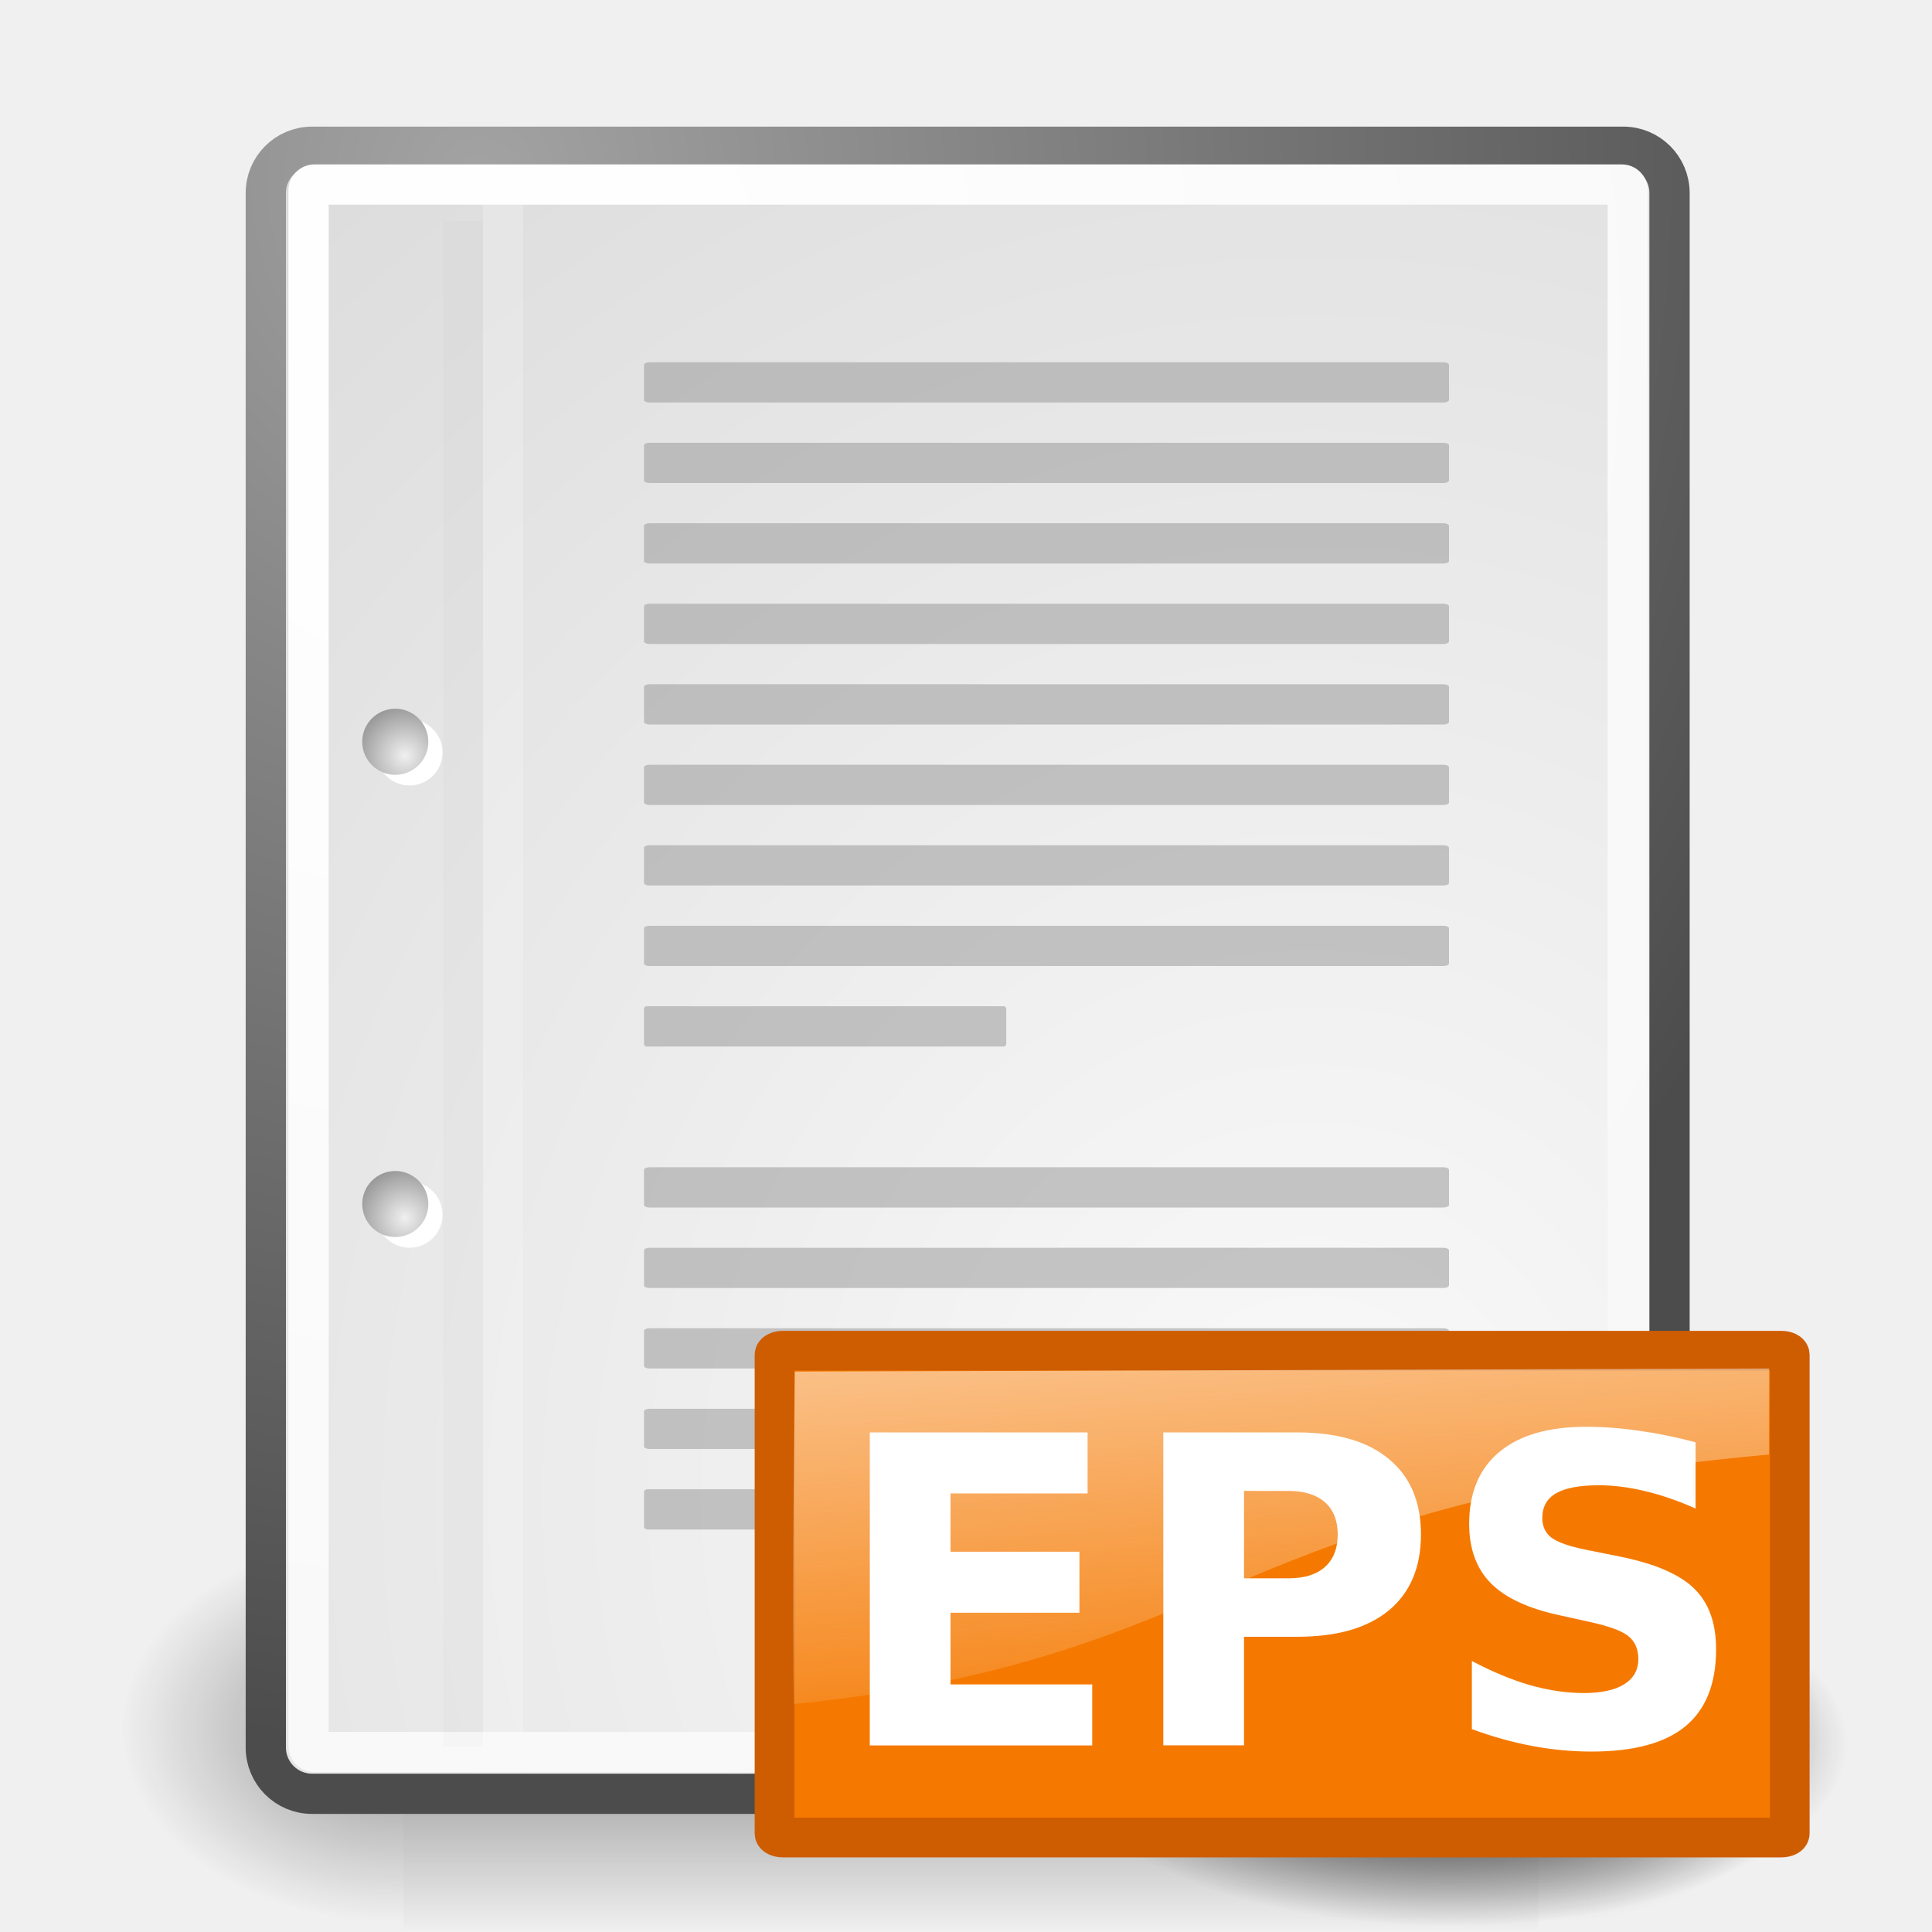
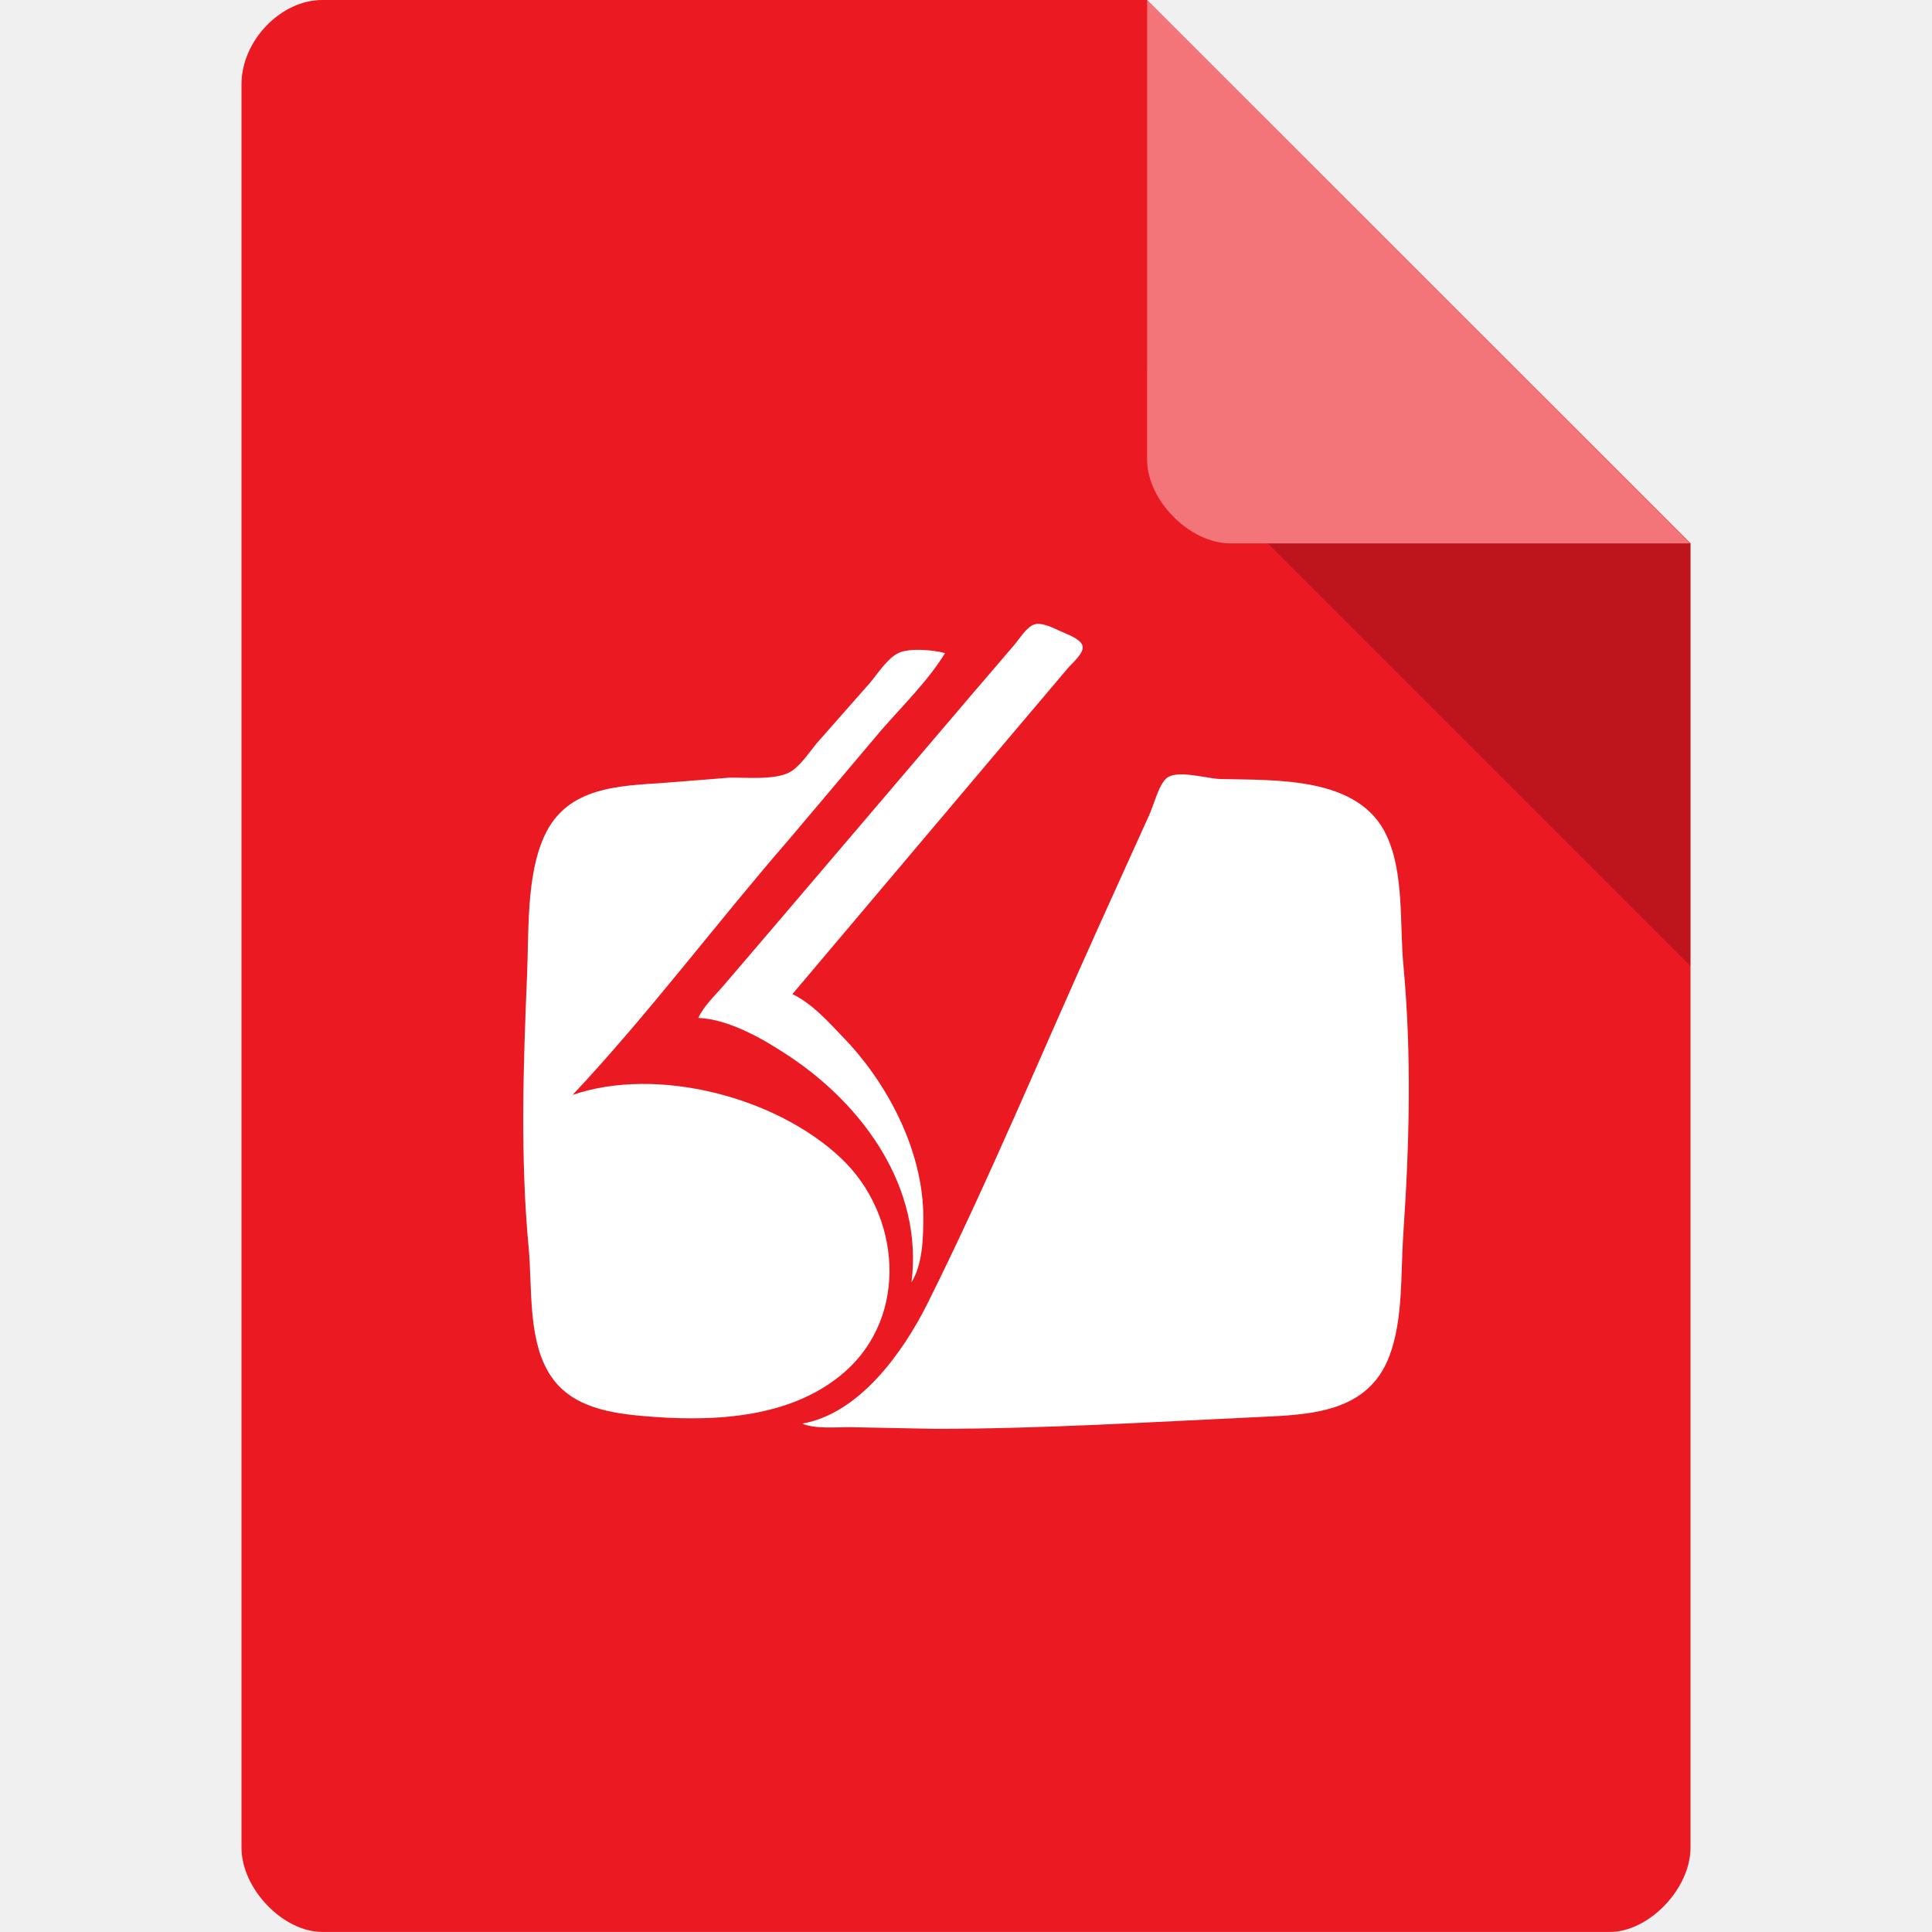
- <svg xmlns="http://www.w3.org/2000/svg" xmlns:xlink="http://www.w3.org/1999/xlink" height="52" viewBox="0 0 48 48" width="52">
-   <linearGradient id="a">
-     <stop offset="0" stop-color="#fff" />
-     <stop offset="1" stop-color="#fcfcff" stop-opacity="0" />
-   </linearGradient>
-   <linearGradient id="b" gradientTransform="matrix(.965584 0 0 .698254 12.84858 -39.7739)" gradientUnits="userSpaceOnUse" x1="11.492" x2="17.199" xlink:href="#a" y1="1.654" y2="26.729" />
-   <radialGradient id="c" cx="11.827" cy="10.476" gradientTransform="scale(1.179536 .847791)" gradientUnits="userSpaceOnUse" r="32.665">
-     <stop offset="0" stop-color="#fff" />
-     <stop offset="1" stop-color="#fff" stop-opacity="0" />
-   </radialGradient>
-   <linearGradient id="d">
-     <stop offset="0" />
-     <stop offset="1" stop-opacity="0" />
-   </linearGradient>
-   <radialGradient id="e" cx="605.714" cy="486.648" gradientTransform="matrix(-2.774389 0 0 1.969706 112.7623 -872.8854)" gradientUnits="userSpaceOnUse" r="117.143" xlink:href="#d" />
-   <radialGradient id="f" cx="605.714" cy="486.648" gradientTransform="matrix(2.774389 0 0 1.969706 -1891.633 -872.8854)" gradientUnits="userSpaceOnUse" r="117.143" xlink:href="#d" />
-   <linearGradient id="g" gradientTransform="matrix(2.774389 0 0 1.969706 -1892.179 -872.8854)" gradientUnits="userSpaceOnUse" x1="302.857" x2="302.857" y1="366.648" y2="609.505">
-     <stop offset="0" stop-opacity="0" />
-     <stop offset=".5" />
-     <stop offset="1" stop-opacity="0" />
-   </linearGradient>
-   <radialGradient id="h" cx="8.824" cy="3.756" gradientTransform="matrix(.968273 0 0 1.032767 3.353553 .646447)" gradientUnits="userSpaceOnUse" r="37.752">
-     <stop offset="0" stop-color="#a3a3a3" />
-     <stop offset="1" stop-color="#4c4c4c" />
-   </radialGradient>
-   <radialGradient id="i" cx="33.967" cy="35.737" gradientTransform="scale(.960493 1.041132)" gradientUnits="userSpaceOnUse" r="86.708">
-     <stop offset="0" stop-color="#fafafa" />
-     <stop offset="1" stop-color="#bbb" />
-   </radialGradient>
-   <radialGradient id="j" cx="8.144" cy="7.268" gradientTransform="matrix(.968273 0 0 1.032767 3.353553 .646447)" gradientUnits="userSpaceOnUse" r="38.159">
-     <stop offset="0" stop-color="#fff" />
-     <stop offset="1" stop-color="#f8f8f8" />
-   </radialGradient>
-   <linearGradient id="k">
-     <stop offset="0" stop-color="#f0f0f0" />
-     <stop offset="1" stop-color="#9a9a9a" />
-   </linearGradient>
-   <radialGradient id="l" cx="9.413" cy="30.297" gradientUnits="userSpaceOnUse" r="1.207" xlink:href="#k" />
-   <radialGradient id="m" cx="9.413" cy="18.811" gradientUnits="userSpaceOnUse" r="1.208" xlink:href="#k" />
-   <radialGradient id="n" cx="15.116" cy="63.965" gradientTransform="scale(1.64399 .608276)" gradientUnits="userSpaceOnUse" r="12.289" xlink:href="#d" />
-   <linearGradient id="o" gradientTransform="matrix(1.214719 0 0 .4113648 20.74311 32.22147)" gradientUnits="userSpaceOnUse" x1="11.492" x2="17.199" xlink:href="#a" y1="1.654" y2="26.729" />
-   <g transform="matrix(.02105461 0 0 .02086758 42.85172 41.1536)">
-     <path d="m-1559.252-150.697h1339.633v478.357h-1339.633z" fill="url(#g)" opacity=".402" />
-     <path d="m-219.619-150.68v478.331c142.874.9 345.4-107.17 345.4-239.196 0-132.027-159.437-239.135-345.4-239.135z" fill="url(#f)" opacity=".402" />
-     <path d="m-1559.252-150.68v478.331c-142.874.9-345.4-107.17-345.4-239.196 0-132.027 159.437-239.135 345.4-239.135z" fill="url(#e)" opacity=".402" />
-   </g>
+ <svg xmlns="http://www.w3.org/2000/svg" viewBox="0 0 64 64">
  <g>
-     <rect display="block" fill="url(#i)" height="40.92" ry="1.149" stroke="url(#h)" stroke-linecap="round" stroke-linejoin="round" width="34.875" x="6.604" y="3.646" />
-     <rect display="block" fill="none" height="38.946" rx=".149" stroke="url(#j)" stroke-linecap="round" stroke-linejoin="round" width="32.776" x="7.666" y="4.584" />
-     <g transform="translate(.646447 -.037989)">
-       <g fill="#fff" stroke="none" transform="matrix(.229703 0 0 .229703 4.967081 4.244972)">
-         <path d="m23.428 113.07c0 1.973-1.6 3.572-3.573 3.572-1.974 0-3.573-1.6-3.573-3.572 0-1.974 1.6-3.573 3.573-3.573s3.573 1.6 3.573 3.573z" />
-         <path d="m23.428 63.07c0 1.973-1.6 3.573-3.573 3.573-1.974 0-3.573-1.6-3.573-3.573 0-1.974 1.6-3.573 3.573-3.573s3.573 1.6 3.573 3.573z" />
-       </g>
-       <path d="m9.995 29.952c0 .453-.368.82-.821.82-.453 0-.821-.368-.821-.82 0-.453.368-.821.821-.821.453 0 .821.368.821.821z" fill="url(#l)" />
-       <path d="m9.995 18.467c0 .453-.368.821-.821.821-.453 0-.821-.368-.821-.821 0-.453.368-.821.821-.821.453 0 .821.368.821.821z" fill="url(#m)" />
-     </g>
-     <g fill="none">
-       <path d="m11.506 5.494v37.907" stroke="#000" stroke-opacity=".018" stroke-width=".989" />
-       <path d="m12.5 5.021v38.018" stroke="#fff" stroke-opacity=".205" />
-     </g>
-   </g>
-   <g>
-     <g fill="#9b9b9b" fill-opacity=".55" transform="matrix(.909091 0 0 1 2.363628 0)">
-       <rect display="block" height="1" rx=".152" ry=".065" width="22" x="15" y="9" />
-       <rect display="block" height="1" rx=".152" ry=".065" width="22" x="15" y="11" />
-       <rect display="block" height="1" rx=".152" ry=".065" width="22" x="15" y="13" />
-       <rect display="block" height="1" rx=".152" ry=".065" width="22" x="15" y="15" />
-       <rect display="block" height="1" rx=".152" ry=".065" width="22" x="15" y="17" />
-       <rect display="block" height="1" rx=".152" ry=".065" width="22" x="15" y="19" />
-       <rect display="block" height="1" rx=".152" ry=".065" width="22" x="15" y="21" />
-       <rect display="block" height="1" rx=".152" ry=".065" width="22" x="15" y="23" />
-       <rect display="block" height="1" rx=".068" ry=".065" width="9.9" x="15" y="25" />
-       <rect display="block" height="1" rx=".152" ry=".065" width="22" x="15" y="29" />
-       <rect display="block" height="1" rx=".152" ry=".065" width="22" x="15" y="31" />
-       <rect display="block" height="1" rx=".152" ry=".065" width="22" x="15" y="33" />
-       <rect display="block" height="1" rx=".152" ry=".065" width="22" x="15" y="35" />
-       <rect display="block" height="1" rx=".106" ry=".065" width="15.4" x="15" y="37" />
-     </g>
-     <path d="m30.709 15.271a12.93 9.293 0 1 1 -25.86 0 12.93 9.293 0 1 1 25.86 0z" fill="url(#c)" opacity=".422" transform="matrix(.569589 0 0 .681378 -26.09093 -9.346853)" />
-     <path d="m19.178-35.037-.625 13.927c8.608-1.871 8.901-8.177 19.604-10.246l-.126-3.63z" fill="url(#b)" fill-rule="evenodd" opacity=".531" />
-     <path d="m45.053 38.909a20.203 7.475 0 1 1 -40.406 0 20.203 7.475 0 1 1 40.406 0z" fill="url(#n)" transform="matrix(.489222 0 0 .608223 23.87124 19.6498)" />
-     <rect fill="#f57900" height="12.095" rx=".212" ry=".102" stroke="#ce5c00" stroke-linejoin="round" stroke-width=".986" width="25.223" x="19.243" y="33.558" />
-     <path d="m19.748 34.077s-.081 6.576-.026 8.259c10.828-1.102 10.763-4.98 24.227-6.199l.005-2.138z" fill="url(#o)" fill-rule="evenodd" opacity=".531" />
-     <g fill="#fff">
-       <path d="m21.61 35.588h5.411v1.516h-3.406v1.448h3.203v1.516h-3.203v1.781h3.521v1.516h-5.526z" />
-       <path d="m28.902 35.588h3.328q1.484 0 2.276.661.797.656.797 1.875 0 1.224-.797 1.885-.792.656-2.276.656h-1.323v2.698h-2.005zm2.005 1.453v2.172h1.109q.583 0 .901-.281.318-.286.318-.807 0-.521-.318-.802-.318-.281-.901-.281z" />
-       <path d="m42.126 35.833v1.646q-.641-.286-1.25-.432-.609-.146-1.151-.146-.719 0-1.063.198-.344.198-.344.615 0 .313.229.49.234.172.844.297l.854.172q1.297.26 1.844.792.547.531.547 1.51 0 1.286-.766 1.917-.76.625-2.328.625-.74 0-1.484-.141-.745-.141-1.49-.417v-1.693q.745.396 1.438.599.698.198 1.344.198.656 0 1.005-.219.349-.219.349-.625 0-.365-.24-.563-.234-.198-.943-.354l-.776-.172q-1.167-.25-1.708-.797-.536-.547-.536-1.474 0-1.161.75-1.786.75-.625 2.156-.625.641 0 1.318.099.677.094 1.401.286z" />
-     </g>
+     <path d="m 10.672 0 c -1.375 0 -2.672 1.355 -2.672 2.789 l 0 58.42 c 0 1.355 1.375 2.789 2.672 2.789 l 42.656 0 c 1.297 0 2.672 -1.434 2.672 -2.789 l 0 -43.21 l -18 -18 m -27.328 0" style="fill:#eb1a22;fill-opacity:1;stroke:none;fill-rule:nonzero" />
+     <path d="m 42 18 l 14 14 l 0 -14 m -14 0" style="fill:#000;fill-opacity:0.196;stroke:none;fill-rule:nonzero" />
+     <path d="m 38 0 l 17.984 18 l -15.227 0 c -1.348 0 -2.758 -1.426 -2.758 -2.773 m 0 -15.227" style="fill:#fff;fill-opacity:0.392;stroke:none;fill-rule:nonzero" />
+     <path d="m 23.13 33.719 c 1.031 0.047 2.164 0.703 3.01 1.266 c 2.469 1.641 4.445 4.367 4.055 7.492 c 0.367 -0.594 0.391 -1.461 0.391 -2.148 c 0 -2.195 -1.18 -4.453 -2.672 -5.984 c -0.492 -0.516 -1.016 -1.102 -1.664 -1.414 l 7.352 -8.703 l 1.766 -2.086 c 0.133 -0.164 0.586 -0.531 0.484 -0.773 c -0.086 -0.219 -0.508 -0.359 -0.711 -0.453 c -0.227 -0.102 -0.633 -0.32 -0.891 -0.227 c -0.25 0.094 -0.469 0.461 -0.641 0.664 l -1.352 1.578 l -6.359 7.461 l -1.883 2.203 c -0.297 0.352 -0.688 0.703 -0.883 1.125 m 0 0" style="fill:#fff;fill-opacity:1;stroke:none;fill-rule:nonzero" />
+     <path d="m 18.969 36.27 c 2.523 -2.688 4.758 -5.688 7.18 -8.477 l 3.055 -3.617 c 0.703 -0.805 1.539 -1.625 2.102 -2.539 c -0.367 -0.109 -1.203 -0.18 -1.555 0 c -0.375 0.188 -0.688 0.703 -0.961 1.016 l -1.742 1.977 c -0.25 0.305 -0.555 0.773 -0.906 0.961 c -0.516 0.258 -1.445 0.156 -2.01 0.172 l -2.055 0.164 c -1.531 0.109 -3.281 0.109 -4.04 1.758 c -0.609 1.313 -0.516 3.195 -0.578 4.625 c -0.125 3 -0.227 6.05 0.055 9.04 c 0.117 1.289 -0.023 2.922 0.633 4.07 c 0.641 1.125 1.875 1.367 3.039 1.477 c 2.258 0.211 4.961 0.148 6.781 -1.438 c 2.164 -1.883 1.859 -5.242 -0.109 -7.094 c -2.148 -2.031 -6.094 -3.055 -8.891 -2.094 m 0 0" style="fill:#fff;fill-opacity:1;stroke:none;fill-rule:nonzero" />
+     <path d="m 26.578 47.16 c 0.414 0.18 1.109 0.117 1.563 0.117 l 2.836 0.055 c 3.594 0 7.141 -0.227 10.727 -0.391 c 1.703 -0.078 3.625 -0.141 4.328 -2.039 c 0.453 -1.203 0.367 -2.742 0.453 -4.01 c 0.203 -2.938 0.281 -5.945 0.008 -8.875 c -0.133 -1.367 0.031 -3.078 -0.563 -4.344 c -0.914 -1.969 -3.688 -1.82 -5.508 -1.867 c -0.453 -0.016 -1.289 -0.281 -1.703 -0.078 c -0.313 0.148 -0.5 0.961 -0.648 1.266 l -1.609 3.555 c -1.906 4.211 -3.688 8.523 -5.75 12.656 c -0.805 1.602 -2.25 3.625 -4.133 3.953 m 0 0" style="fill:#fff;fill-opacity:1;stroke:none;fill-rule:nonzero" />
  </g>
</svg>
